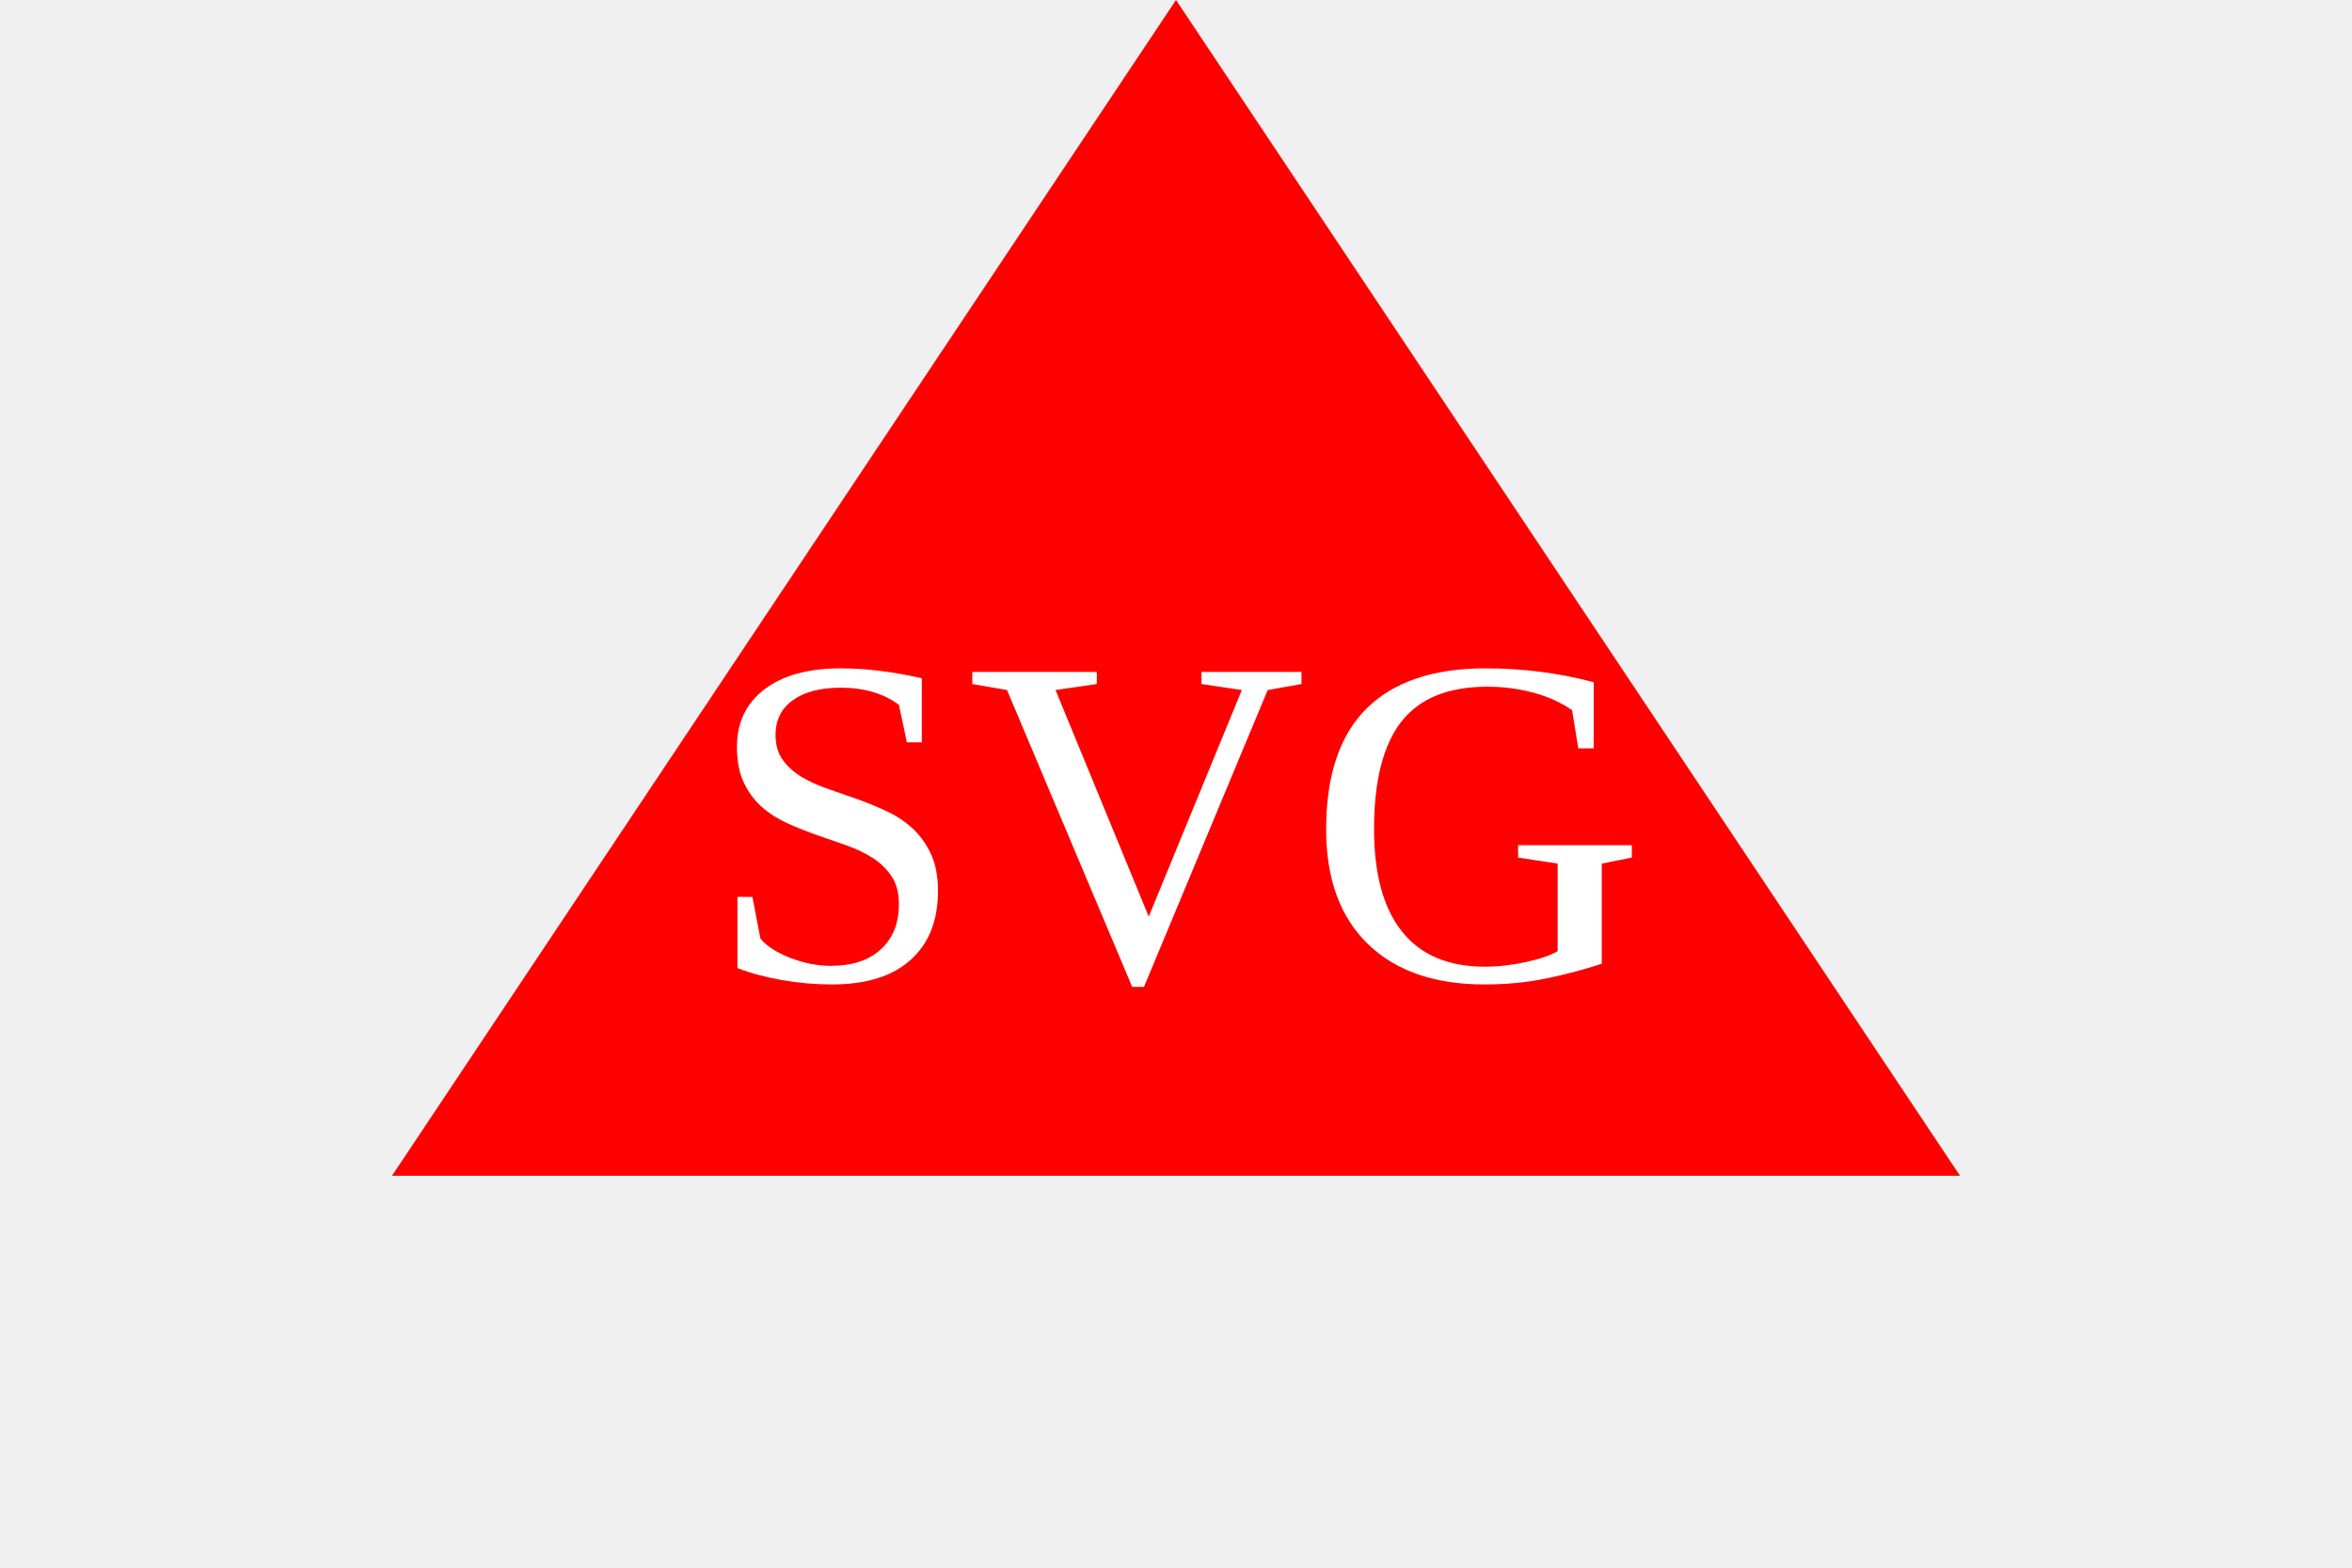
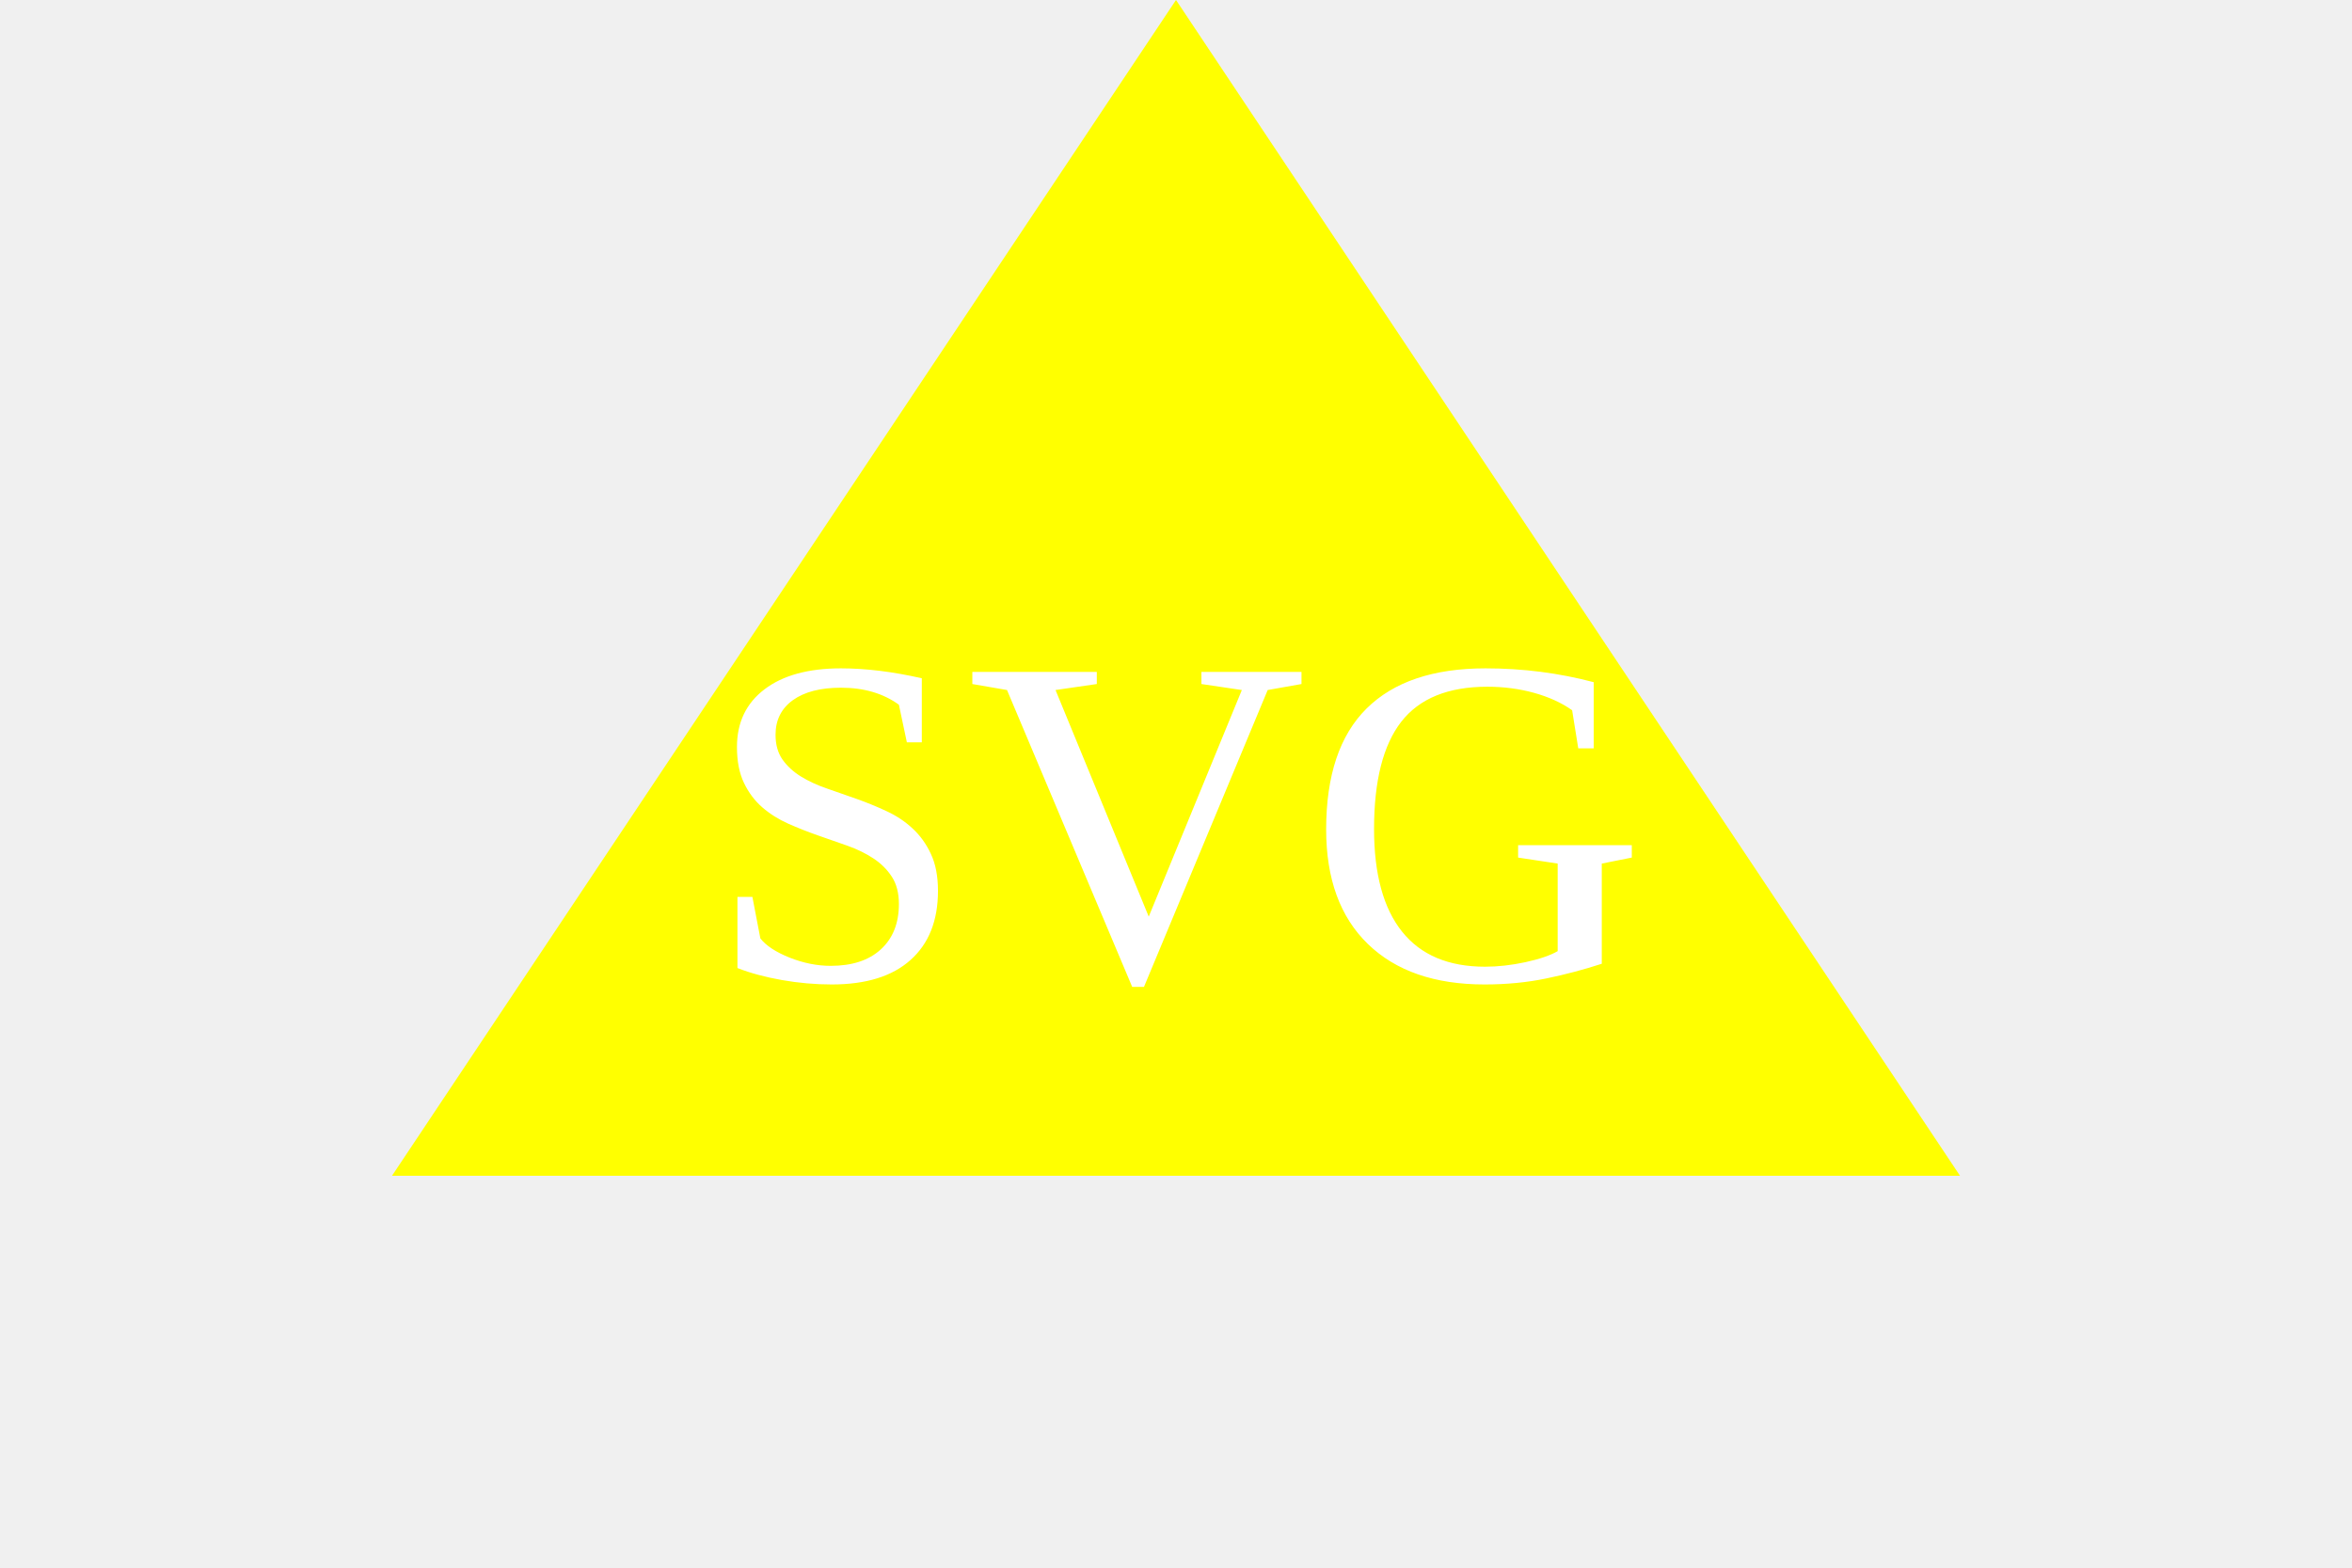
<svg xmlns="http://www.w3.org/2000/svg" width="300" height="200" version="1.1">
-   <polygon points="50,150 150,0 250,150" fill="Red" />
+   <polygon points="50,150 150,0 250,150" fill="Yellow" />
  <text x="150" y="125" font-size="60" text-anchor="middle" fill="white">SVG</text>
</svg>
